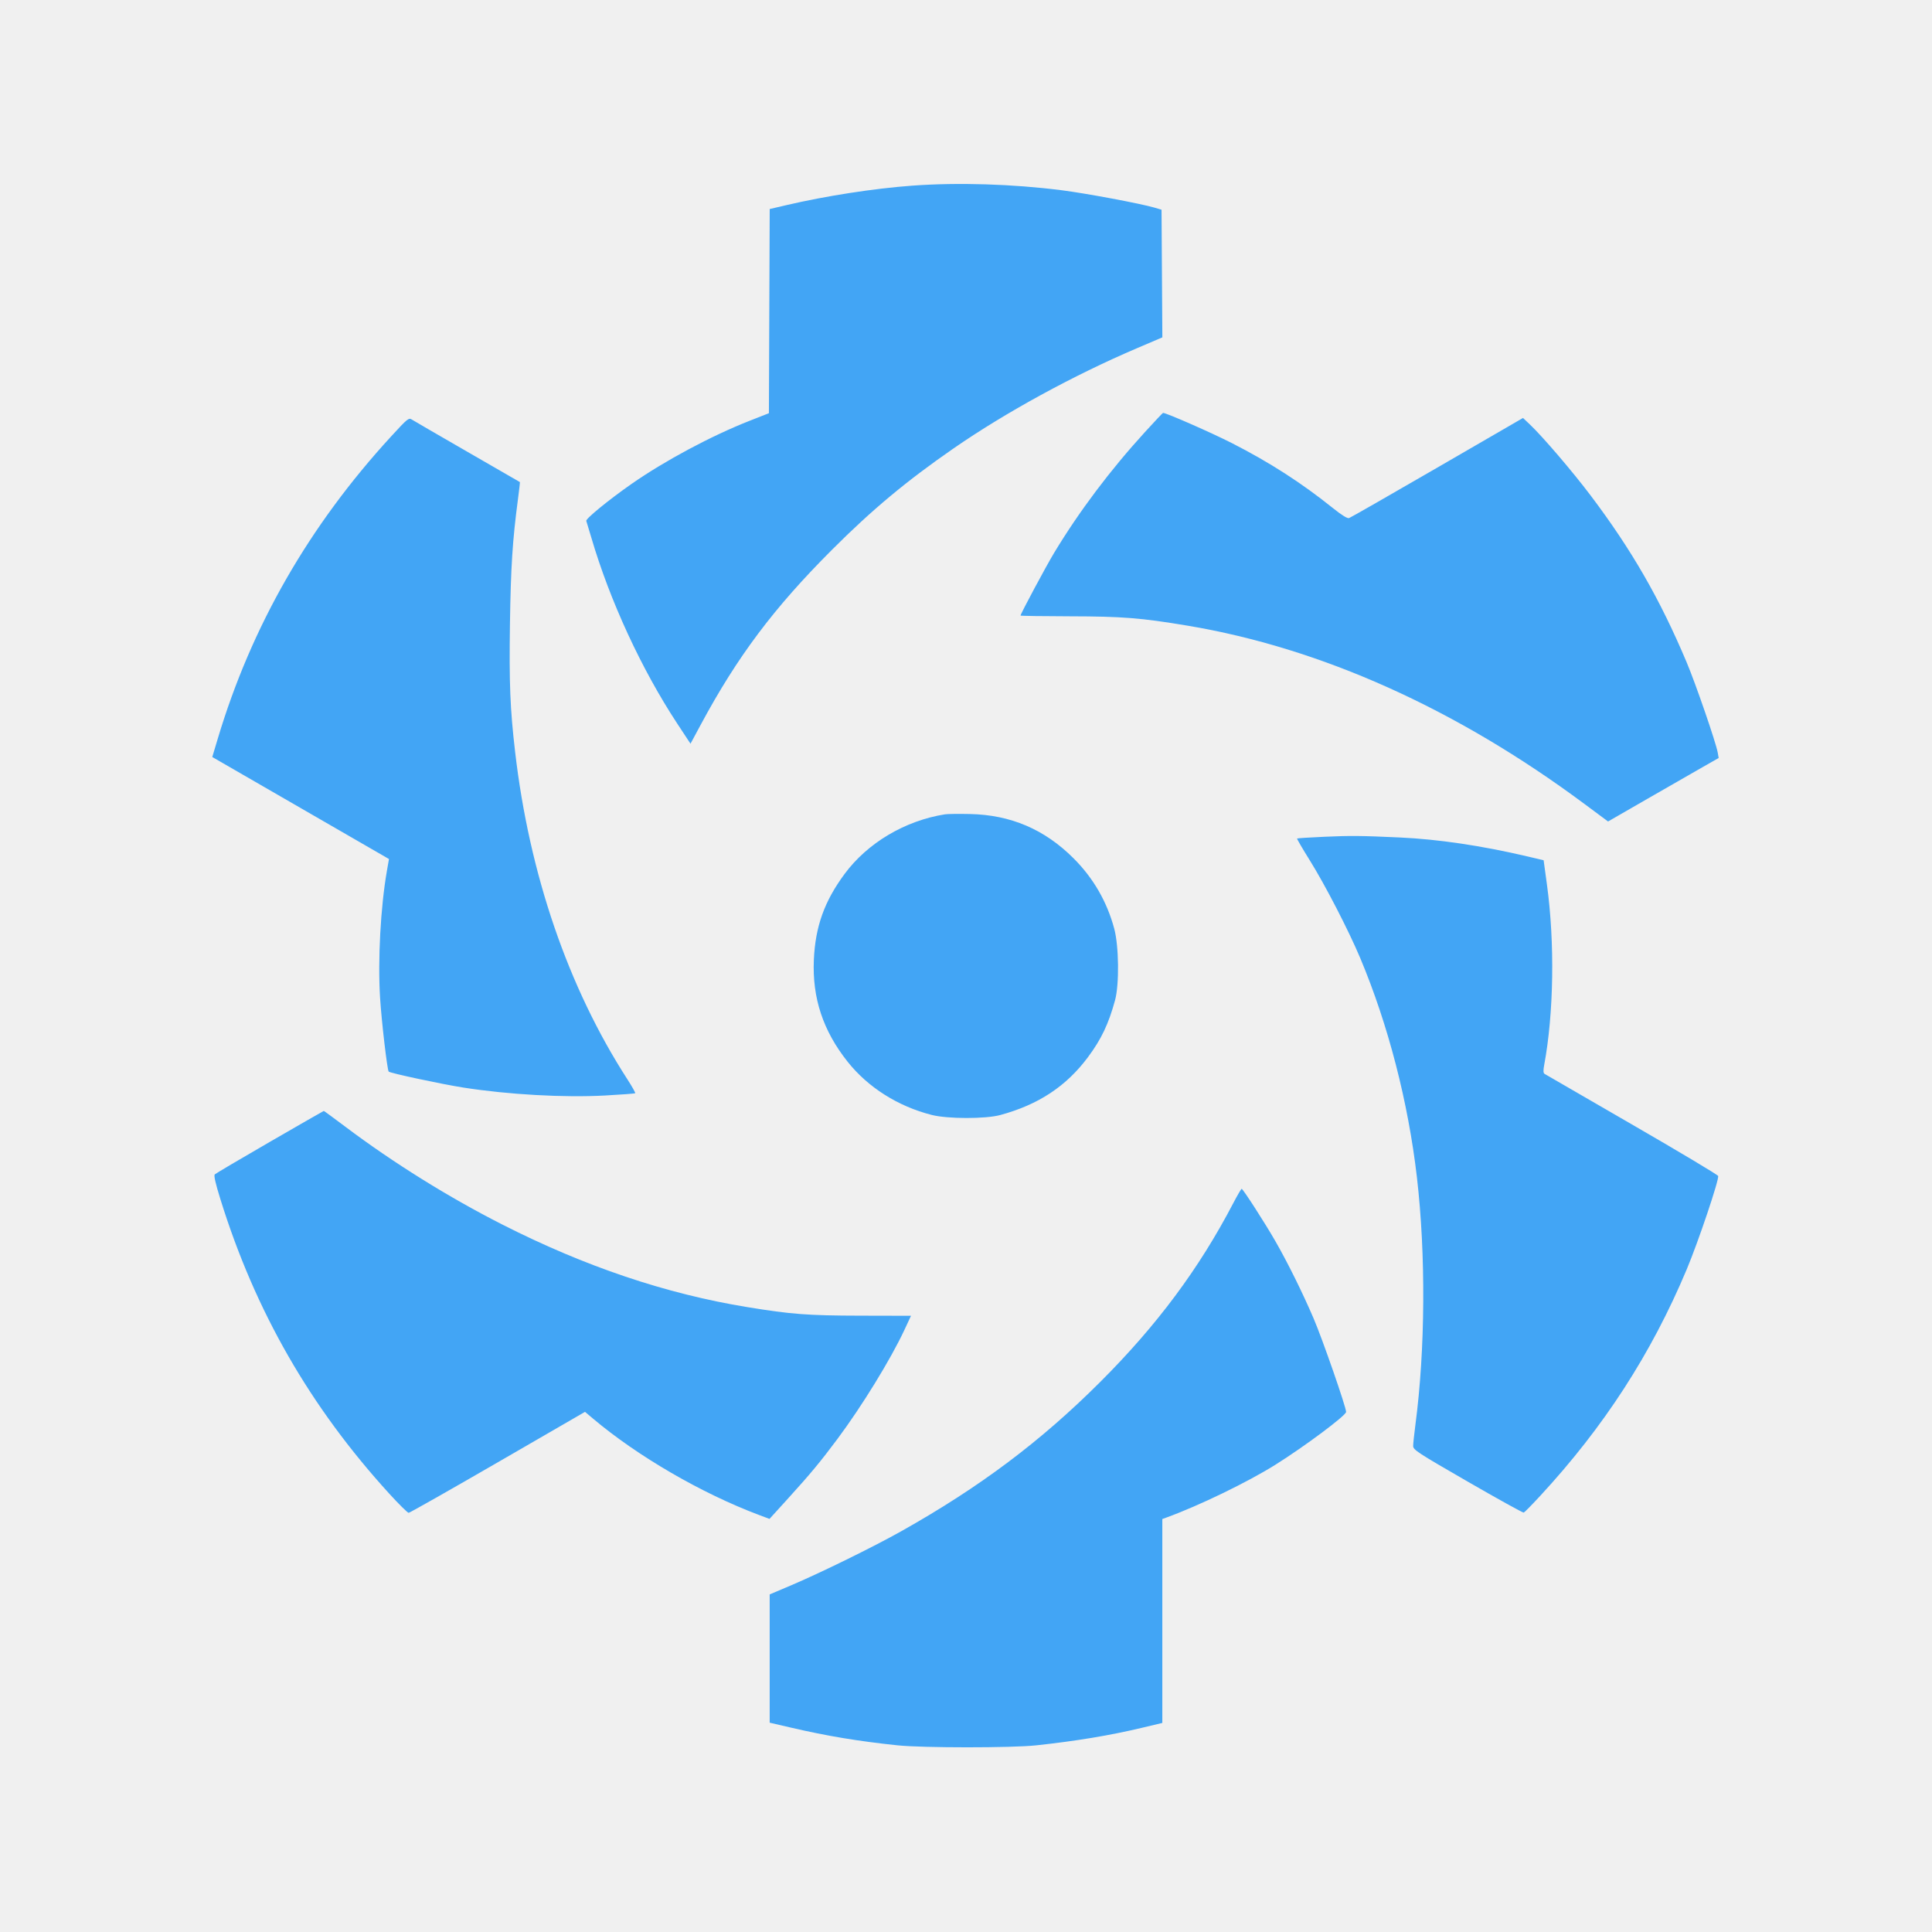
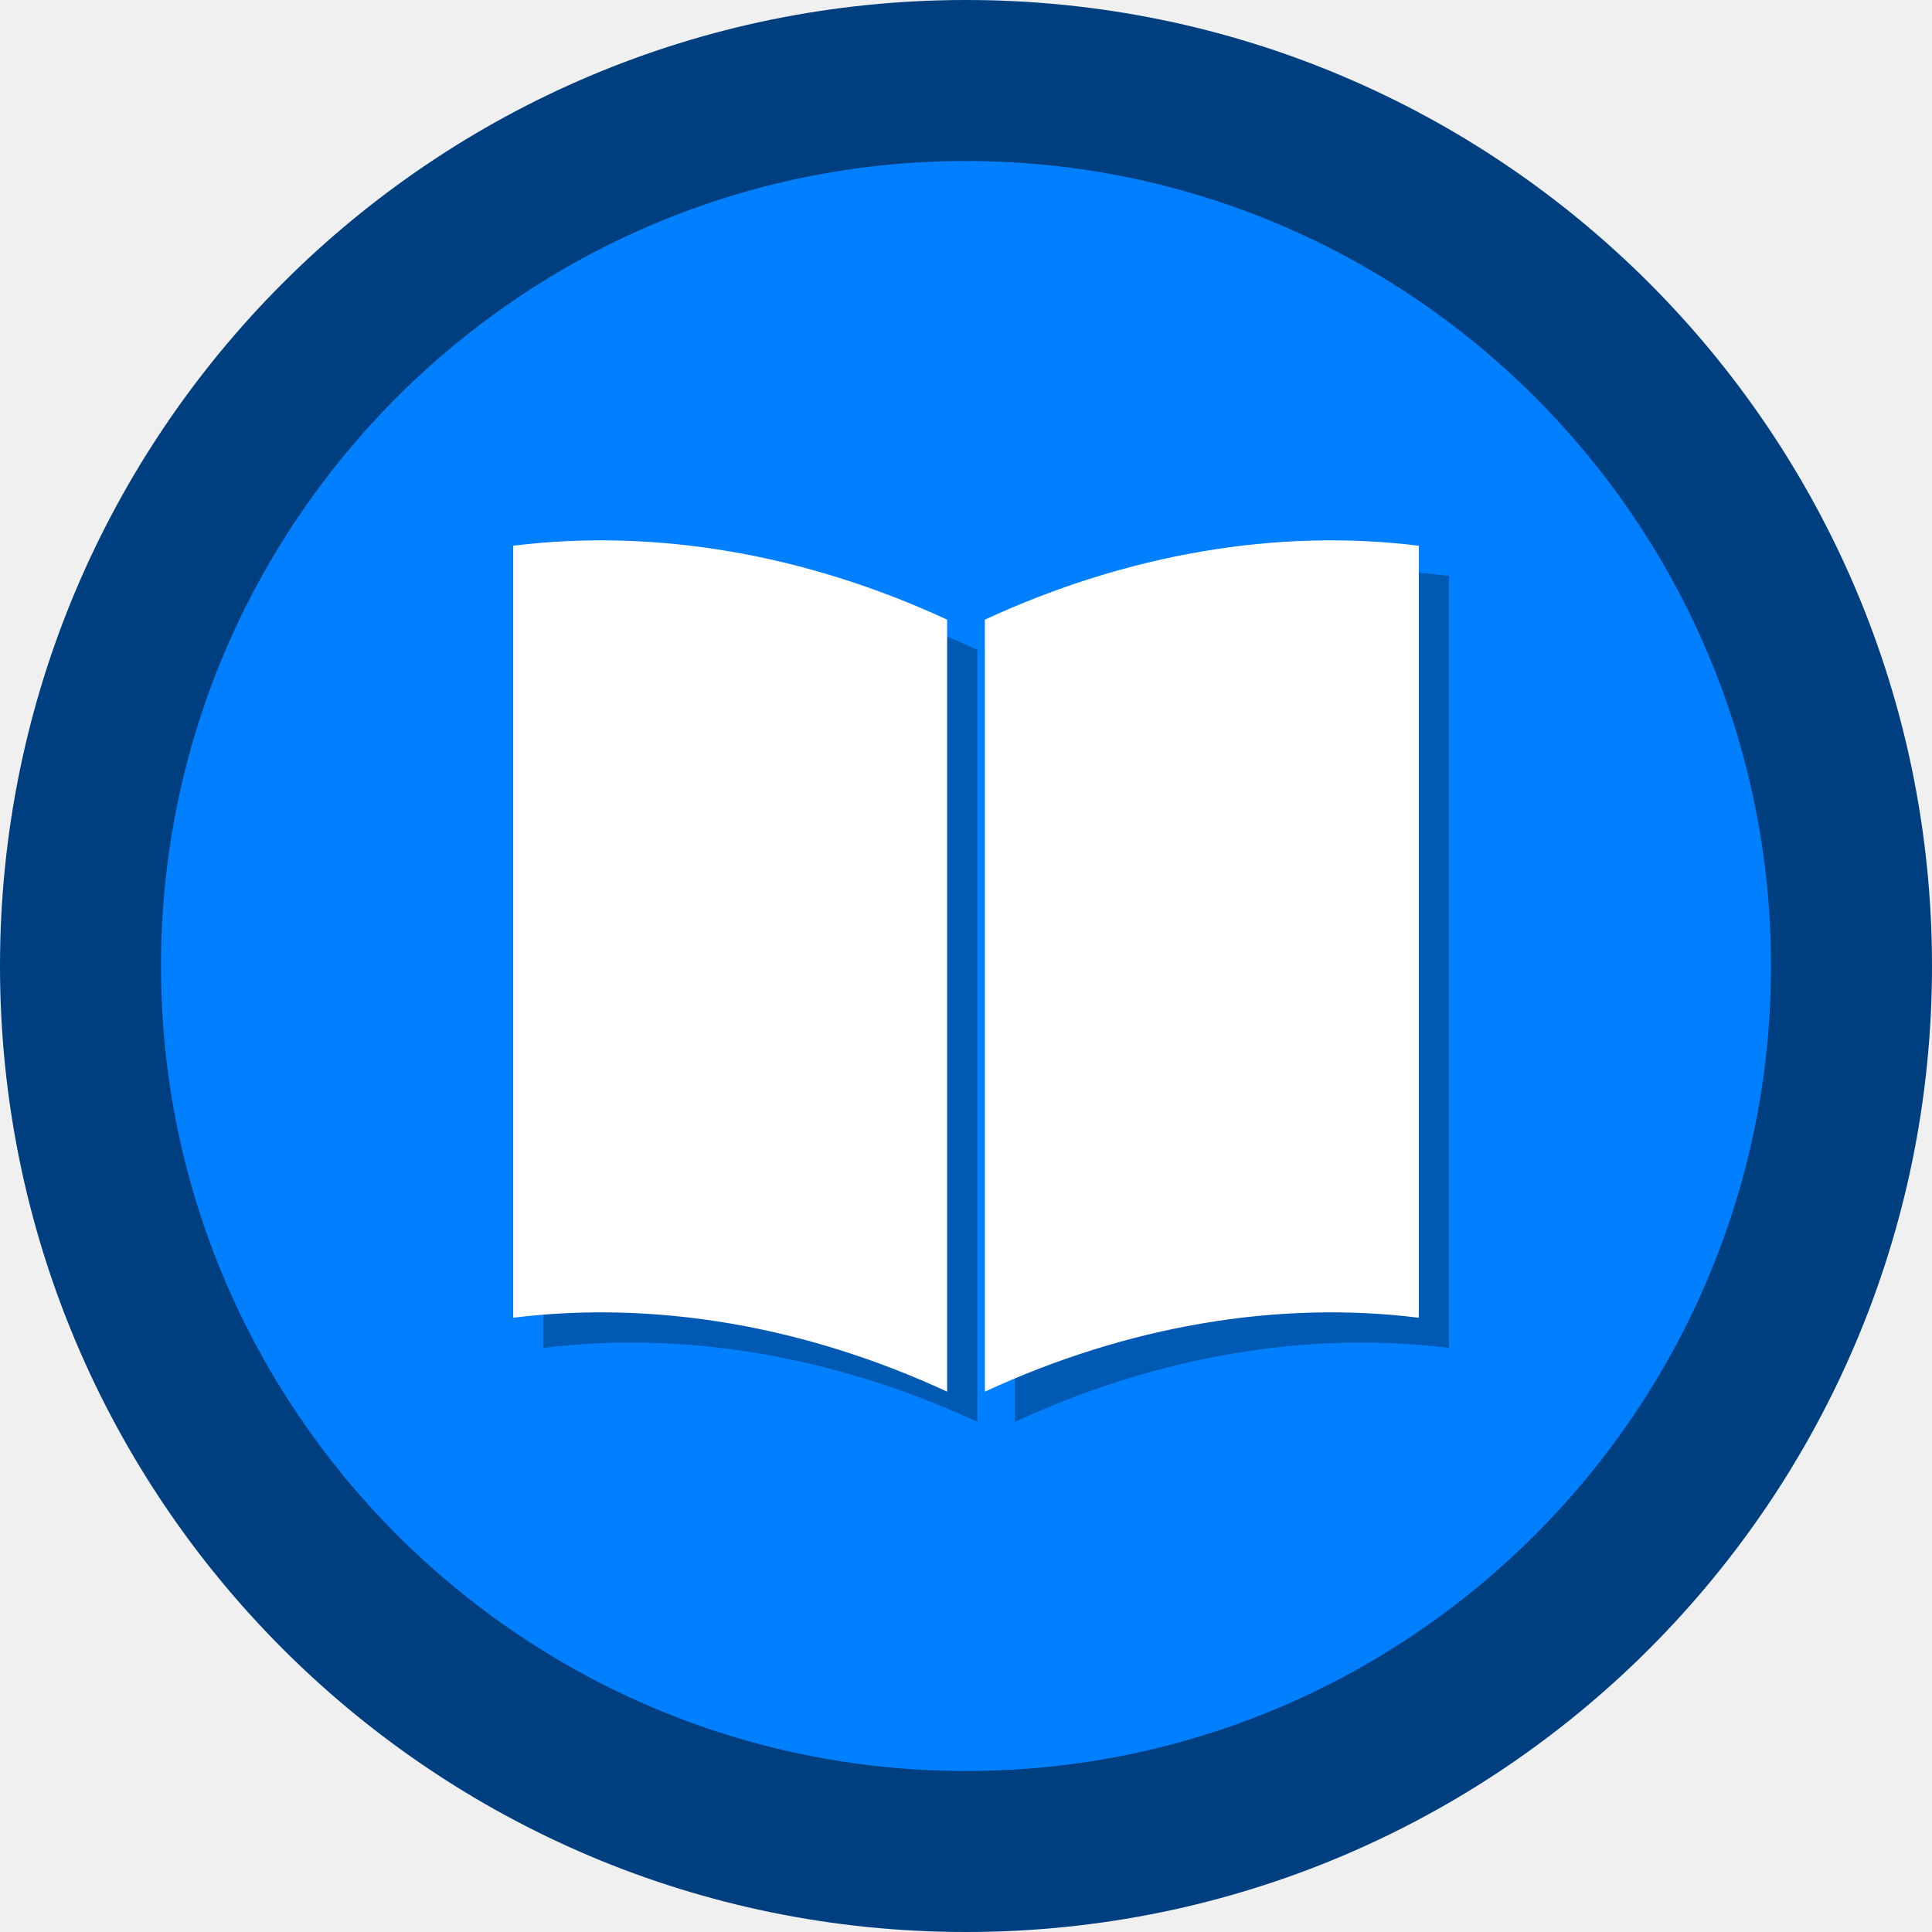
- <svg xmlns="http://www.w3.org/2000/svg" width="1240" height="1240">
-   <path d="M585.5 119.157c-24.392 1.775-55.454 6.582-80.743 12.495l-10.743 2.512-.257 65.522-.257 65.523-12.5 4.911c-24.453 9.608-54.301 25.574-75.692 40.488-14.402 10.041-29.52 22.393-29.025 23.713.243.648 1.692 5.443 3.22 10.655 11.868 40.48 32.267 84.639 55.173 119.442l8.503 12.917 6.683-12.417c23.502-43.672 46.807-74.722 84.066-112.002 25.738-25.754 47.825-44.173 78.072-65.109 33.386-23.108 77-46.934 117.761-64.332l16.261-6.94-.261-40.974-.261-40.973-4.5-1.319c-8.958-2.625-43.862-9.169-59.5-11.155-31.749-4.032-66.513-5.102-96-2.957M734.906 277.25c-22.472 24.627-42.334 51.05-58.443 77.75-5.099 8.45-21.464 39.014-21.462 40.083 0 .229 14.287.445 31.75.479 33.627.065 45.612 1.017 75.303 5.978 85.759 14.331 172.63 53.33 254.813 114.394l15.221 11.31 25.706-14.808c14.138-8.144 30.112-17.312 35.497-20.372l9.79-5.564-.61-3.5c-1.096-6.29-14.149-44.185-19.977-58-17.139-40.622-35.248-72.077-61.599-107-11.686-15.488-30.818-37.844-39.039-45.62l-4.356-4.119-55 31.858c-30.25 17.522-55.747 32.106-56.66 32.408-1.079.358-4.75-1.93-10.5-6.543-20.084-16.116-40.545-29.274-64.607-41.547C777.601 277.739 748.585 265 746.461 265c-.207 0-5.407 5.512-11.555 12.25m-483.911 2.889c-52.729 57.452-89.592 121.745-111.254 194.044l-3.501 11.683 56.707 32.735 56.706 32.734-1.326 7.583c-4.069 23.272-5.894 57.248-4.381 81.582.926 14.898 4.591 46.254 5.526 47.28.898.986 34.289 8.122 48.028 10.264 28.958 4.515 64.488 6.499 90.867 5.074 10.377-.56 19.07-1.222 19.319-1.471.248-.248-2.035-4.306-5.074-9.017-37.96-58.843-62.879-131.564-72.005-210.13-3.219-27.711-3.869-43.866-3.307-82.149.534-36.338 1.631-53.441 5.12-79.832.798-6.039 1.368-11.04 1.266-11.112-.102-.073-15.261-8.815-33.686-19.427-18.425-10.613-34.464-19.919-35.642-20.682-2.027-1.312-2.739-.735-13.363 10.841M606.5 522.653c-25.669 4.073-49.712 18.357-64.437 38.283-12.956 17.531-18.769 33.768-19.713 55.064-1.087 24.502 5.901 45.6 21.676 65.452 13.091 16.473 32.315 28.634 53.974 34.141 10.222 2.599 34.507 2.629 44 .054 24.469-6.637 42.328-18.418 56.253-37.107 8.576-11.511 13.261-21.347 17.403-36.54 2.782-10.202 2.502-34.762-.523-46-4.654-17.286-13.403-32.422-26.057-45.076-18.639-18.639-40.322-27.911-66.576-28.47-7.15-.152-14.35-.062-16 .199m243.676 14.396c-9.529.421-17.487.928-17.685 1.126-.198.198 3.43 6.427 8.061 13.843 9.872 15.805 25.076 45.255 32.515 62.982 17.89 42.628 30.726 92.267 36.33 140.5 5.776 49.707 5.41 110.661-.955 158.936-.793 6.015-1.442 12.144-1.442 13.62 0 2.476 2.712 4.248 35.027 22.888 19.264 11.113 35.44 20.059 35.946 19.88.506-.178 5.205-4.957 10.444-10.619 40.968-44.285 71.417-91.321 94.113-145.385 7.518-17.906 21.003-57.989 20.208-60.062-.302-.785-25.229-15.681-55.393-33.103-30.165-17.421-55.37-32.011-56.011-32.422-.843-.54-.908-2.132-.233-5.74 6.158-32.924 6.854-78.418 1.771-115.688l-2.141-15.695-10.616-2.49c-29.261-6.862-56.983-10.974-81.615-12.105-25.026-1.149-31.483-1.212-48.324-.466M173.193 732.877c-18.869 10.91-34.771 20.301-35.338 20.868-.708.708.416 5.685 3.59 15.893 22.372 71.955 57.534 133.26 108.468 189.112 6.144 6.737 11.715 12.235 12.379 12.217.665-.019 26.402-14.607 57.195-32.419l55.987-32.386 5.013 4.231c28.719 24.239 69.849 48.122 106.705 61.961l6.691 2.512 11.972-13.183c14.282-15.727 20.74-23.512 31.675-38.183 15.78-21.171 34.174-51.134 42.972-70l4.197-9-32.6-.072c-33.662-.073-44.236-.877-72.599-5.517-52.086-8.52-104.017-26.026-157-52.926-34.47-17.5-69.941-39.589-100.682-62.699-7.525-5.657-13.825-10.277-14-10.266-.175.011-15.756 8.946-34.625 19.857M791.52 772.25c-22.058 42.207-48.977 78.371-85.449 114.795-38.124 38.072-77.236 67.416-127.546 95.69-17.969 10.099-51.743 26.686-70.775 34.76l-13.75 5.834v82.327l13.75 3.194c23.233 5.395 43.059 8.689 68.25 11.336 16.09 1.691 73.361 1.705 89 .021 25.772-2.774 47.439-6.375 68.25-11.344l12.75-3.045V974.95l2.75-1.001c20.982-7.643 52.157-22.755 69.847-33.859 18.882-11.852 45.274-31.559 45.357-33.868.102-2.831-15.119-46.644-20.841-59.99-7.171-16.726-16.651-35.878-24.655-49.808-6.712-11.68-20.708-33.401-21.531-33.415-.315-.005-2.748 4.154-5.407 9.241" fill="#42a5f5" fill-rule="evenodd" />
+ <svg xmlns="http://www.w3.org/2000/svg" width="512" height="512">
+   <g>
+     <rect fill="none" id="canvas_background" height="402" width="582" y="-1" x="-1" />
+   </g>
+   <g>
+     <circle id="svg_3" r="256" fill="#003f7f" cy="256" cx="256" />
+     <path id="svg_4" fill="#007fff" d="m256,469.334c-117.631,0 -213.333,-95.702 -213.333,-213.333c0,-117.631 95.702,-213.333 213.333,-213.333c117.636,0 213.333,95.702 213.333,213.333c0,117.631 -95.697,213.333 -213.333,213.333z" />
+     <path id="svg_6" opacity="0.3" d="m268.999,172.213l0,204.59c37.646,-17.422 77.564,-24.26 115.001,-19.586c0,-68.197 0,-136.393 0,-204.589c-37.435,-4.674 -77.353,2.164 -115.001,19.585z" />
+     <path id="svg_7" opacity="0.3" d="m258.999,172.212c-37.647,-17.42 -77.564,-24.259 -114.999,-19.585c-0.001,68.196 -0.001,136.393 0,204.589c37.436,-4.674 77.353,2.164 114.999,19.586l0,-204.59z" />
+     <path id="svg_9" fill="#FFFFFF" d="m260.999,164.213l0,204.59c37.646,-17.422 77.564,-24.26 115.001,-19.586c0,-68.197 0,-136.393 0,-204.589c-37.435,-4.674 -77.353,2.164 -115.001,19.585z" />
+     <path id="svg_10" fill="#FFFFFF" d="m250.999,164.212c-37.647,-17.42 -77.564,-24.259 -114.999,-19.585c-0.001,68.196 -0.001,136.393 0,204.589c37.436,-4.674 77.353,2.164 114.999,19.586l0,-204.59z" />
+   </g>
</svg>
